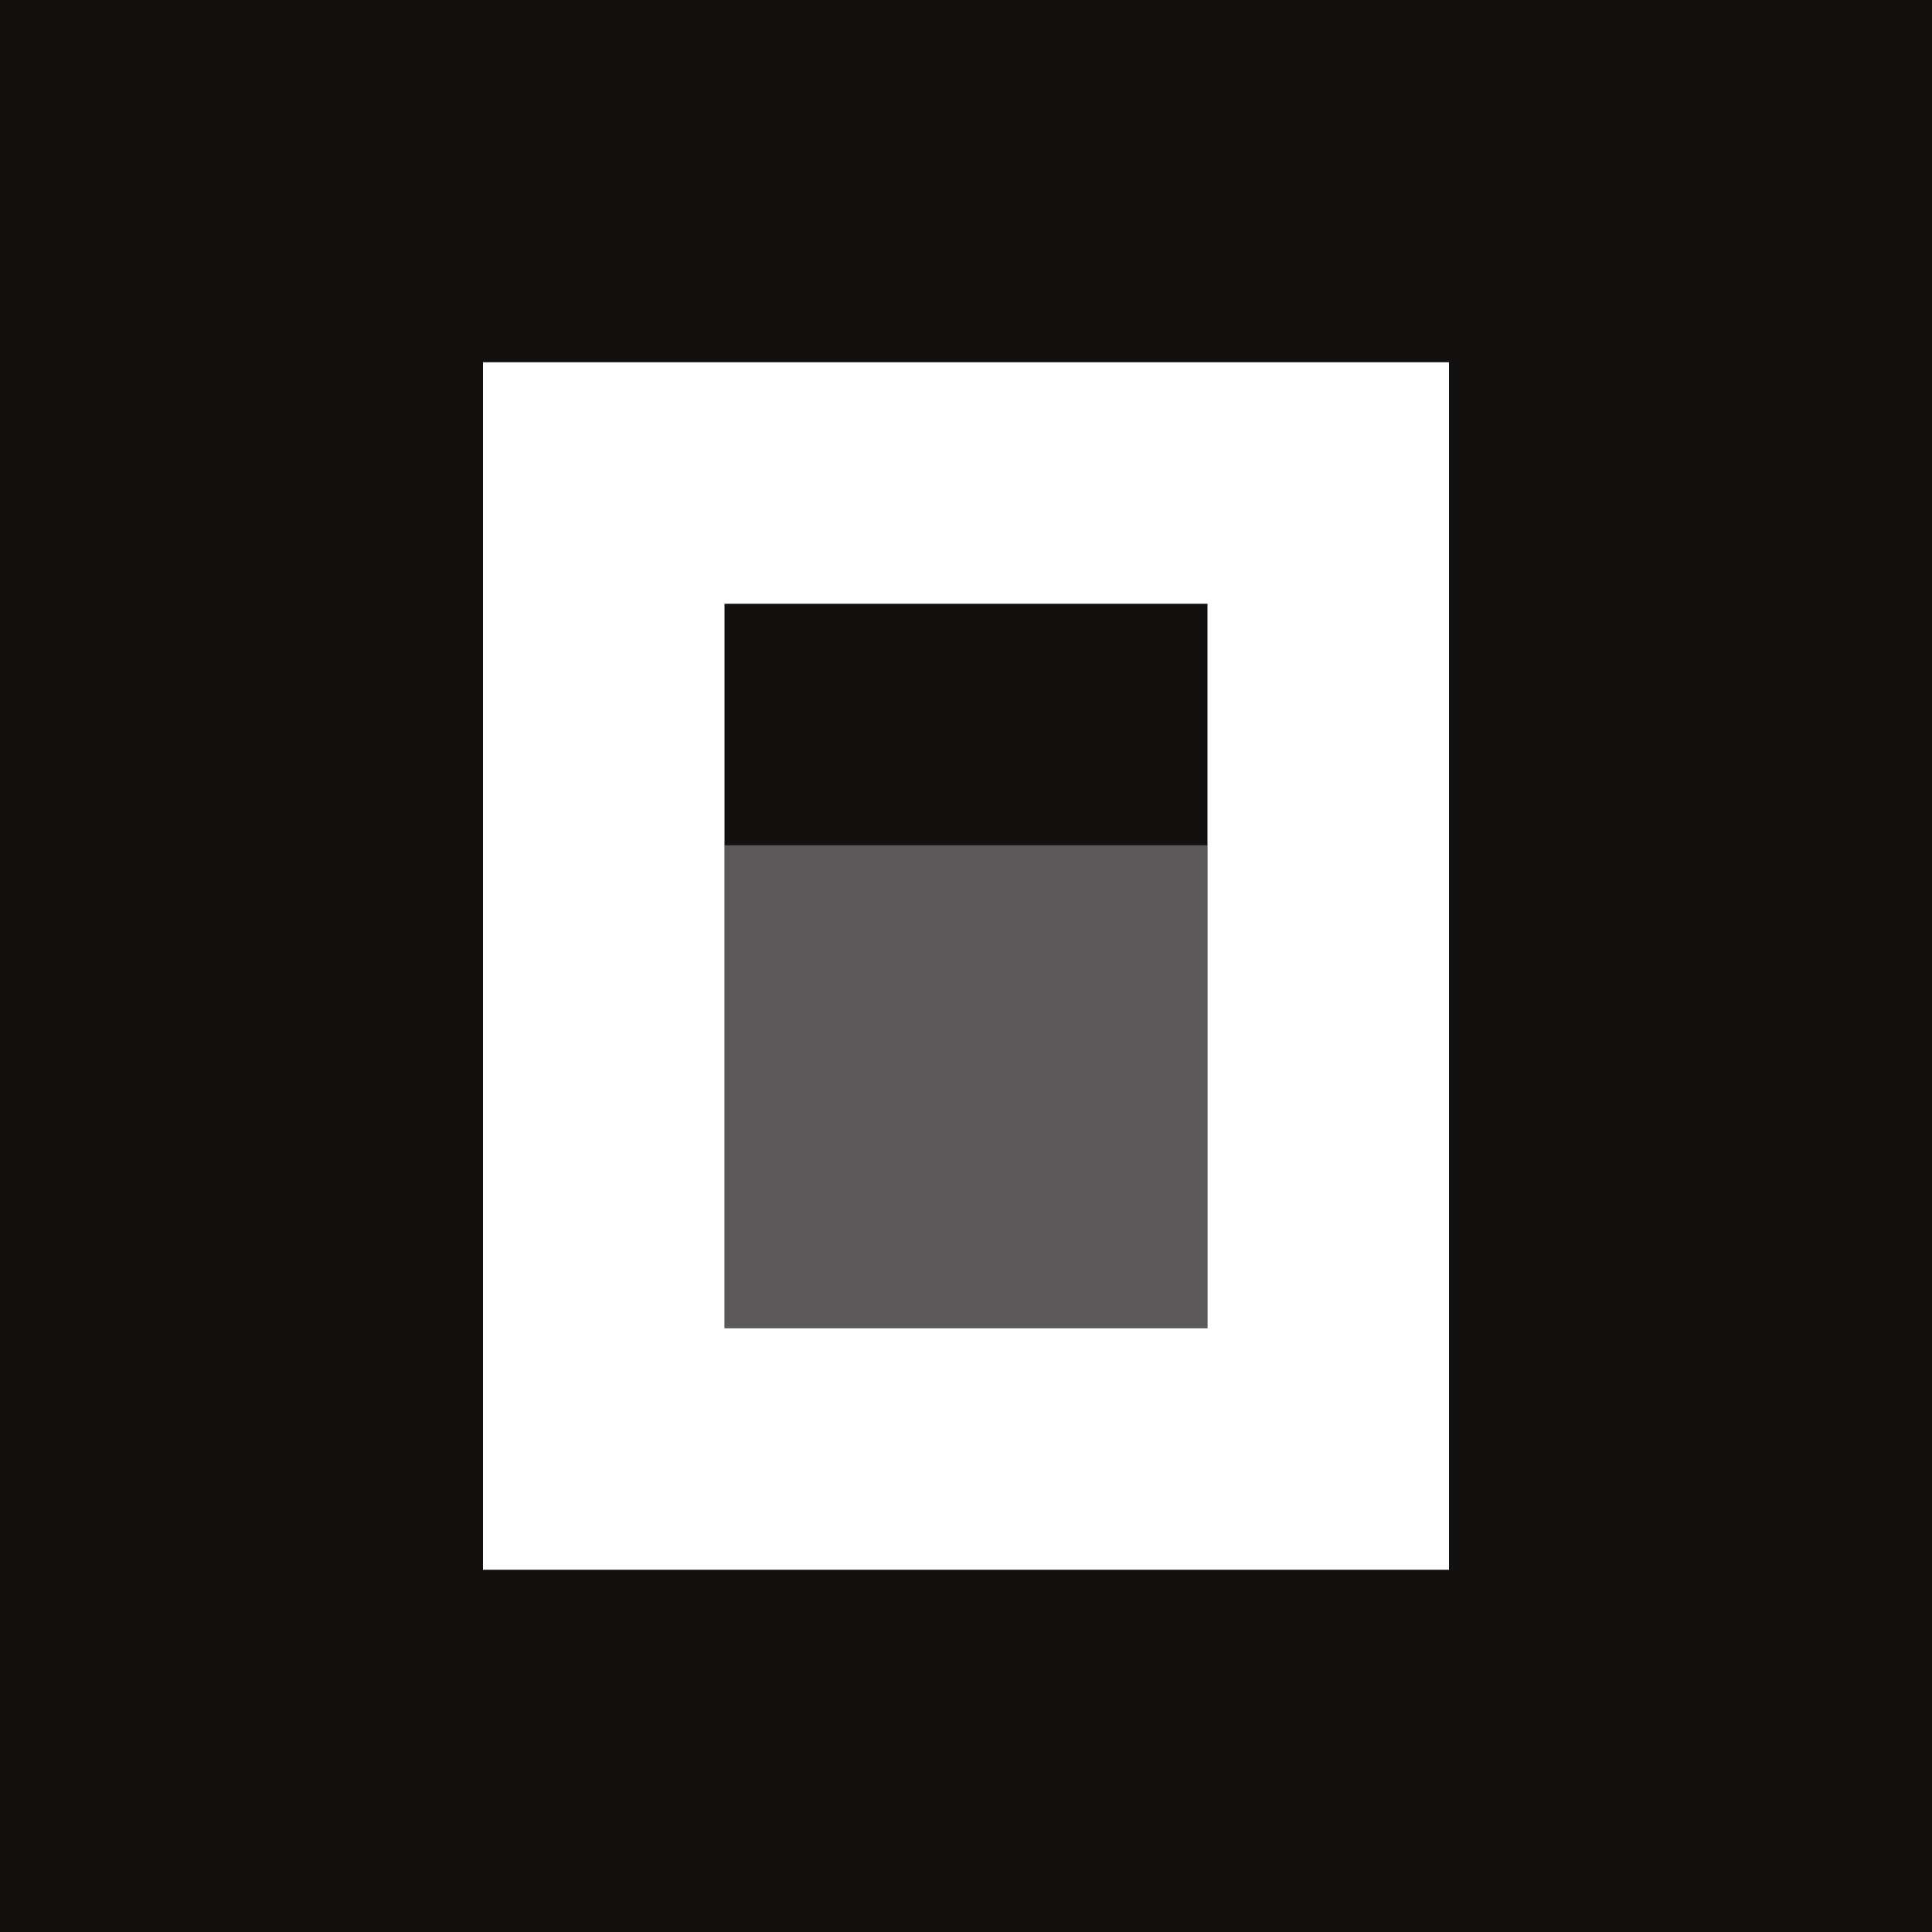
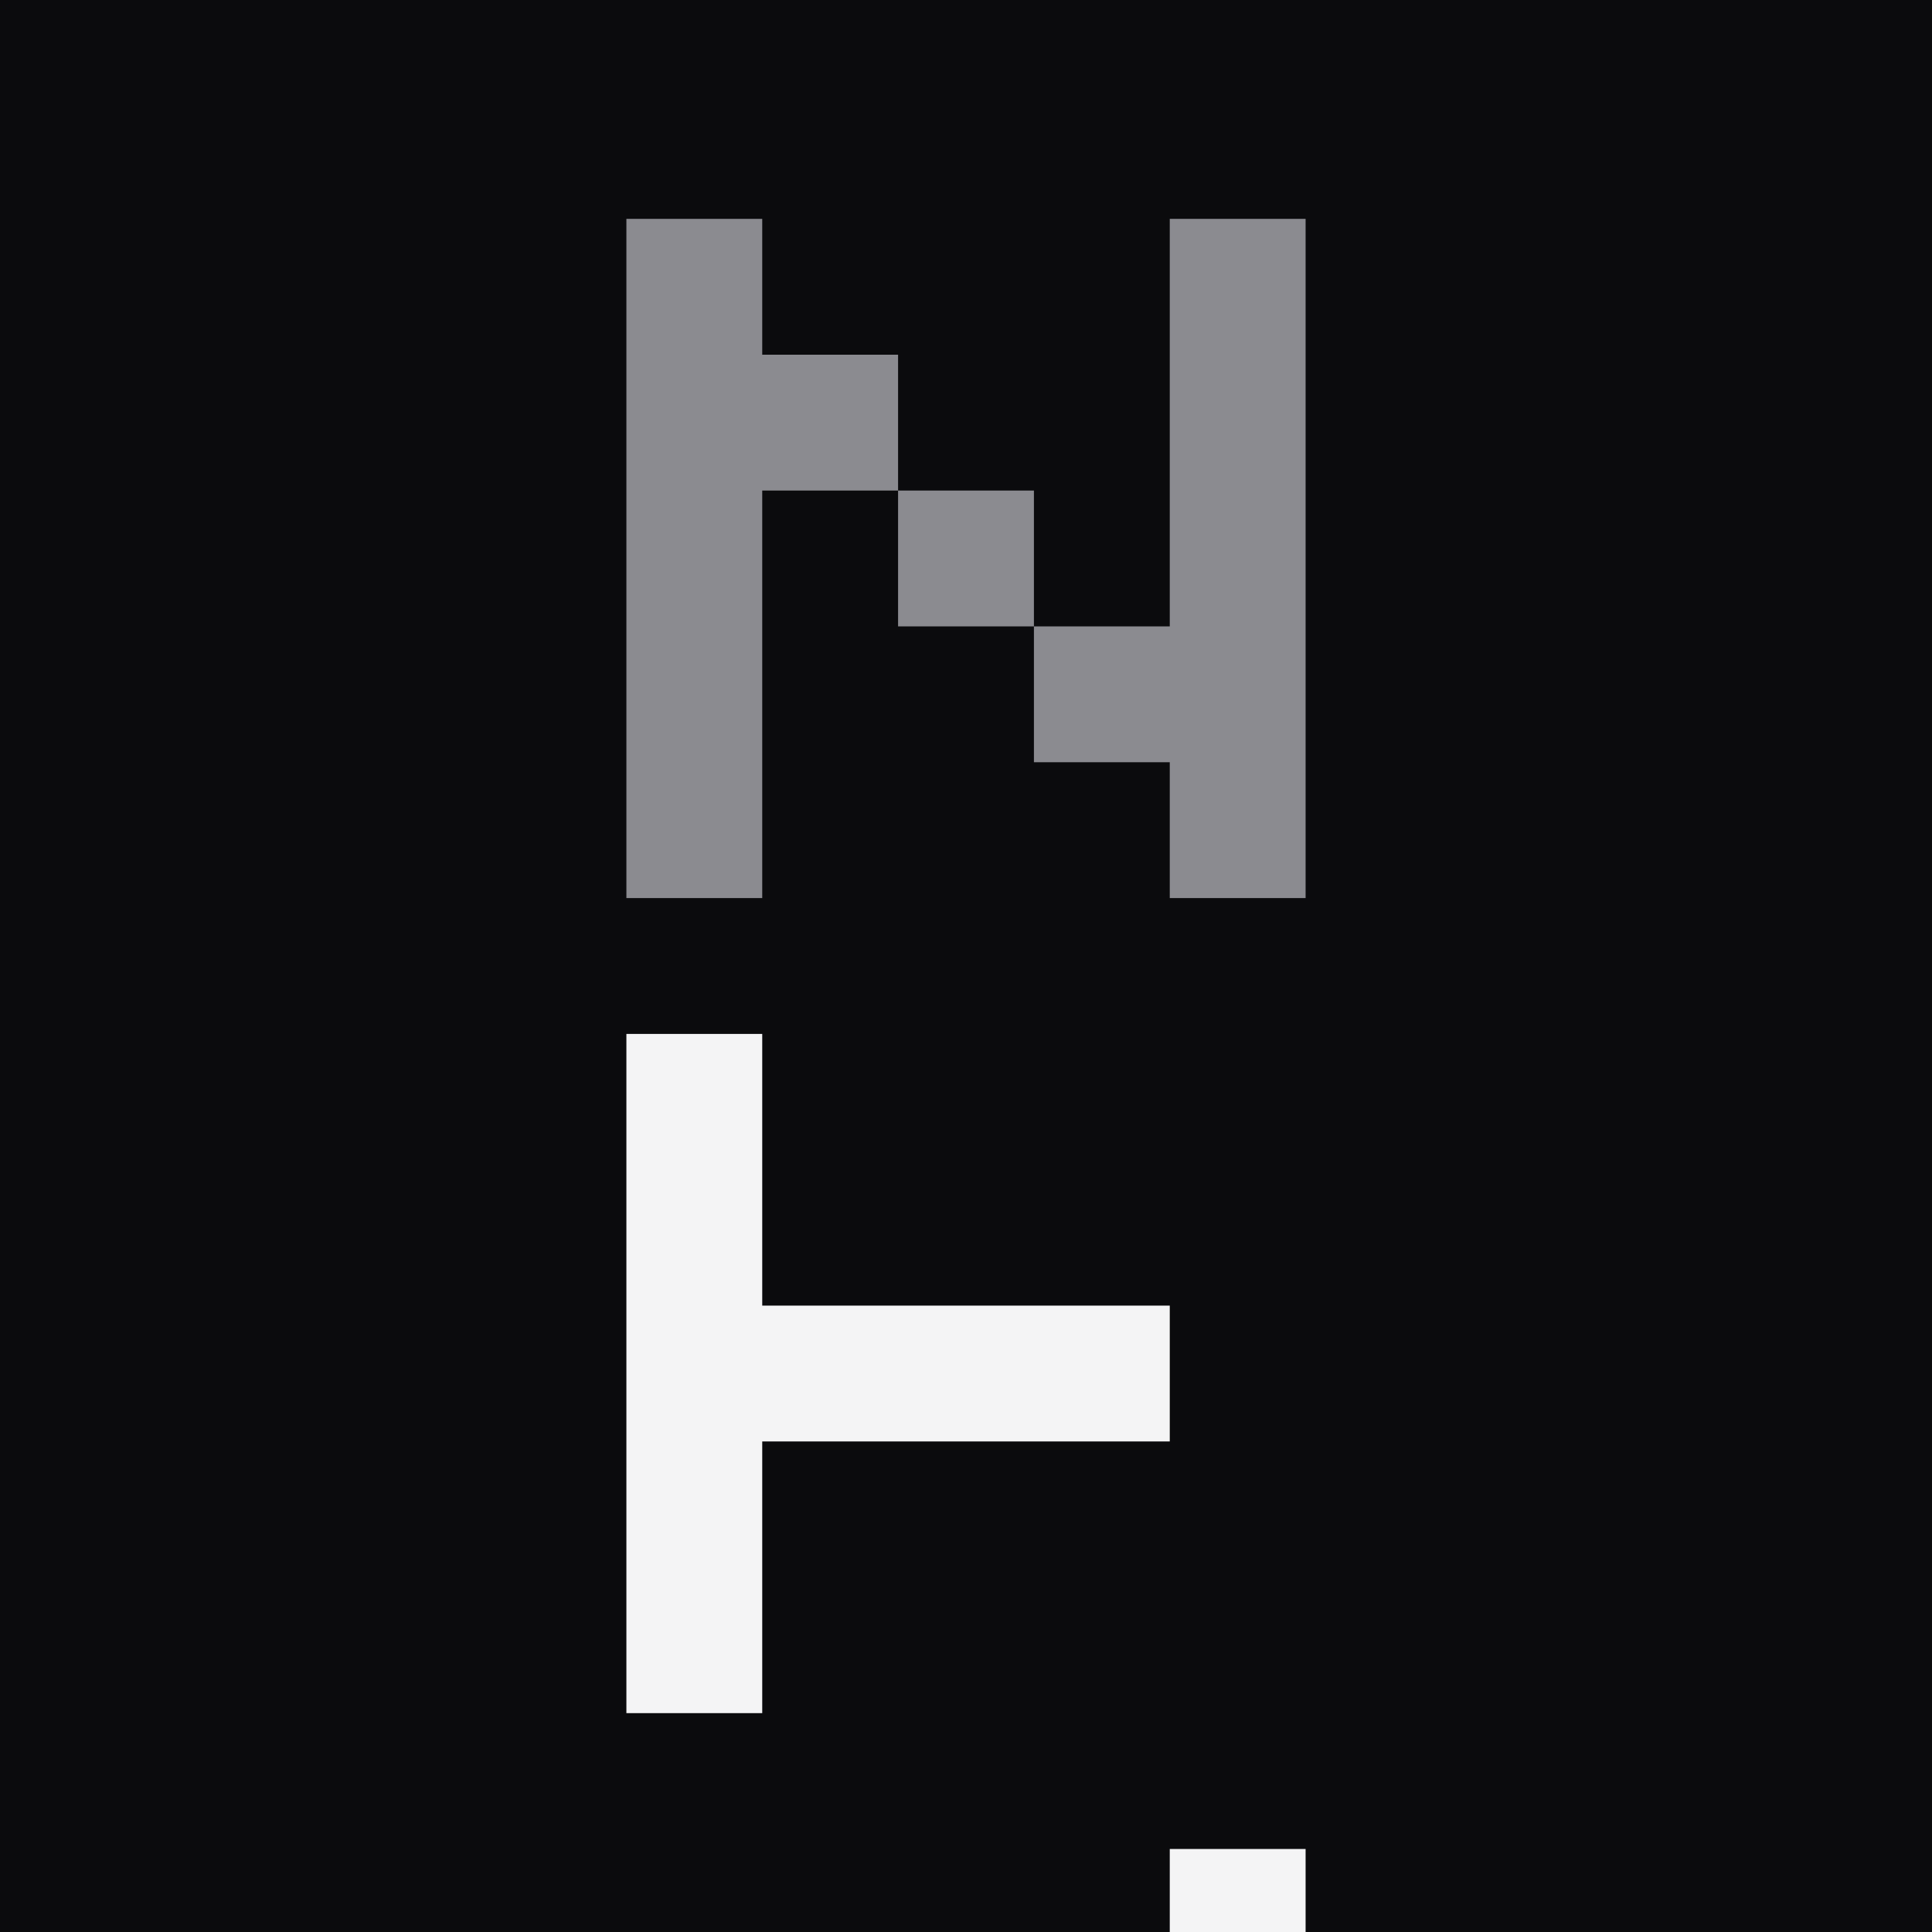
- <svg xmlns="http://www.w3.org/2000/svg" version="1.1" width="512" height="512">
-   <svg width="512" height="512" viewBox="0 0 512 512" fill="none">
-     <rect width="512" height="512" fill="#131010" />
-     <path d="M320 224V352H192V224H320Z" fill="#5A5858" />
-     <path fill-rule="evenodd" clip-rule="evenodd" d="M384 416H128V96H384V416ZM320 160H192V352H320V160Z" fill="white" />
-   </svg>
-   <style>@media (prefers-color-scheme: light) { :root { filter: none; } }
- @media (prefers-color-scheme: dark) { :root { filter: none; } }
- </style>
+ <svg xmlns="http://www.w3.org/2000/svg" width="512" height="512" viewBox="0 0 512 512" role="img" aria-label="Newhorse">
+   <rect width="512" height="512" fill="#0B0B0D" />
+   <g transform="translate(166 58) scale(36)">
+     <path fill="#8B8B90" d="M0 0h1v5H0zm4 0h1v5H4zM1 1h1v1H1zm2 2h1v1H3zM2 2h1v1H2z" />
+     <path fill="#F4F4F5" d="M0 6h1v5H0zm4 6h1v5H4zM1 8h3v1H1z" />
+   </g>
</svg>
